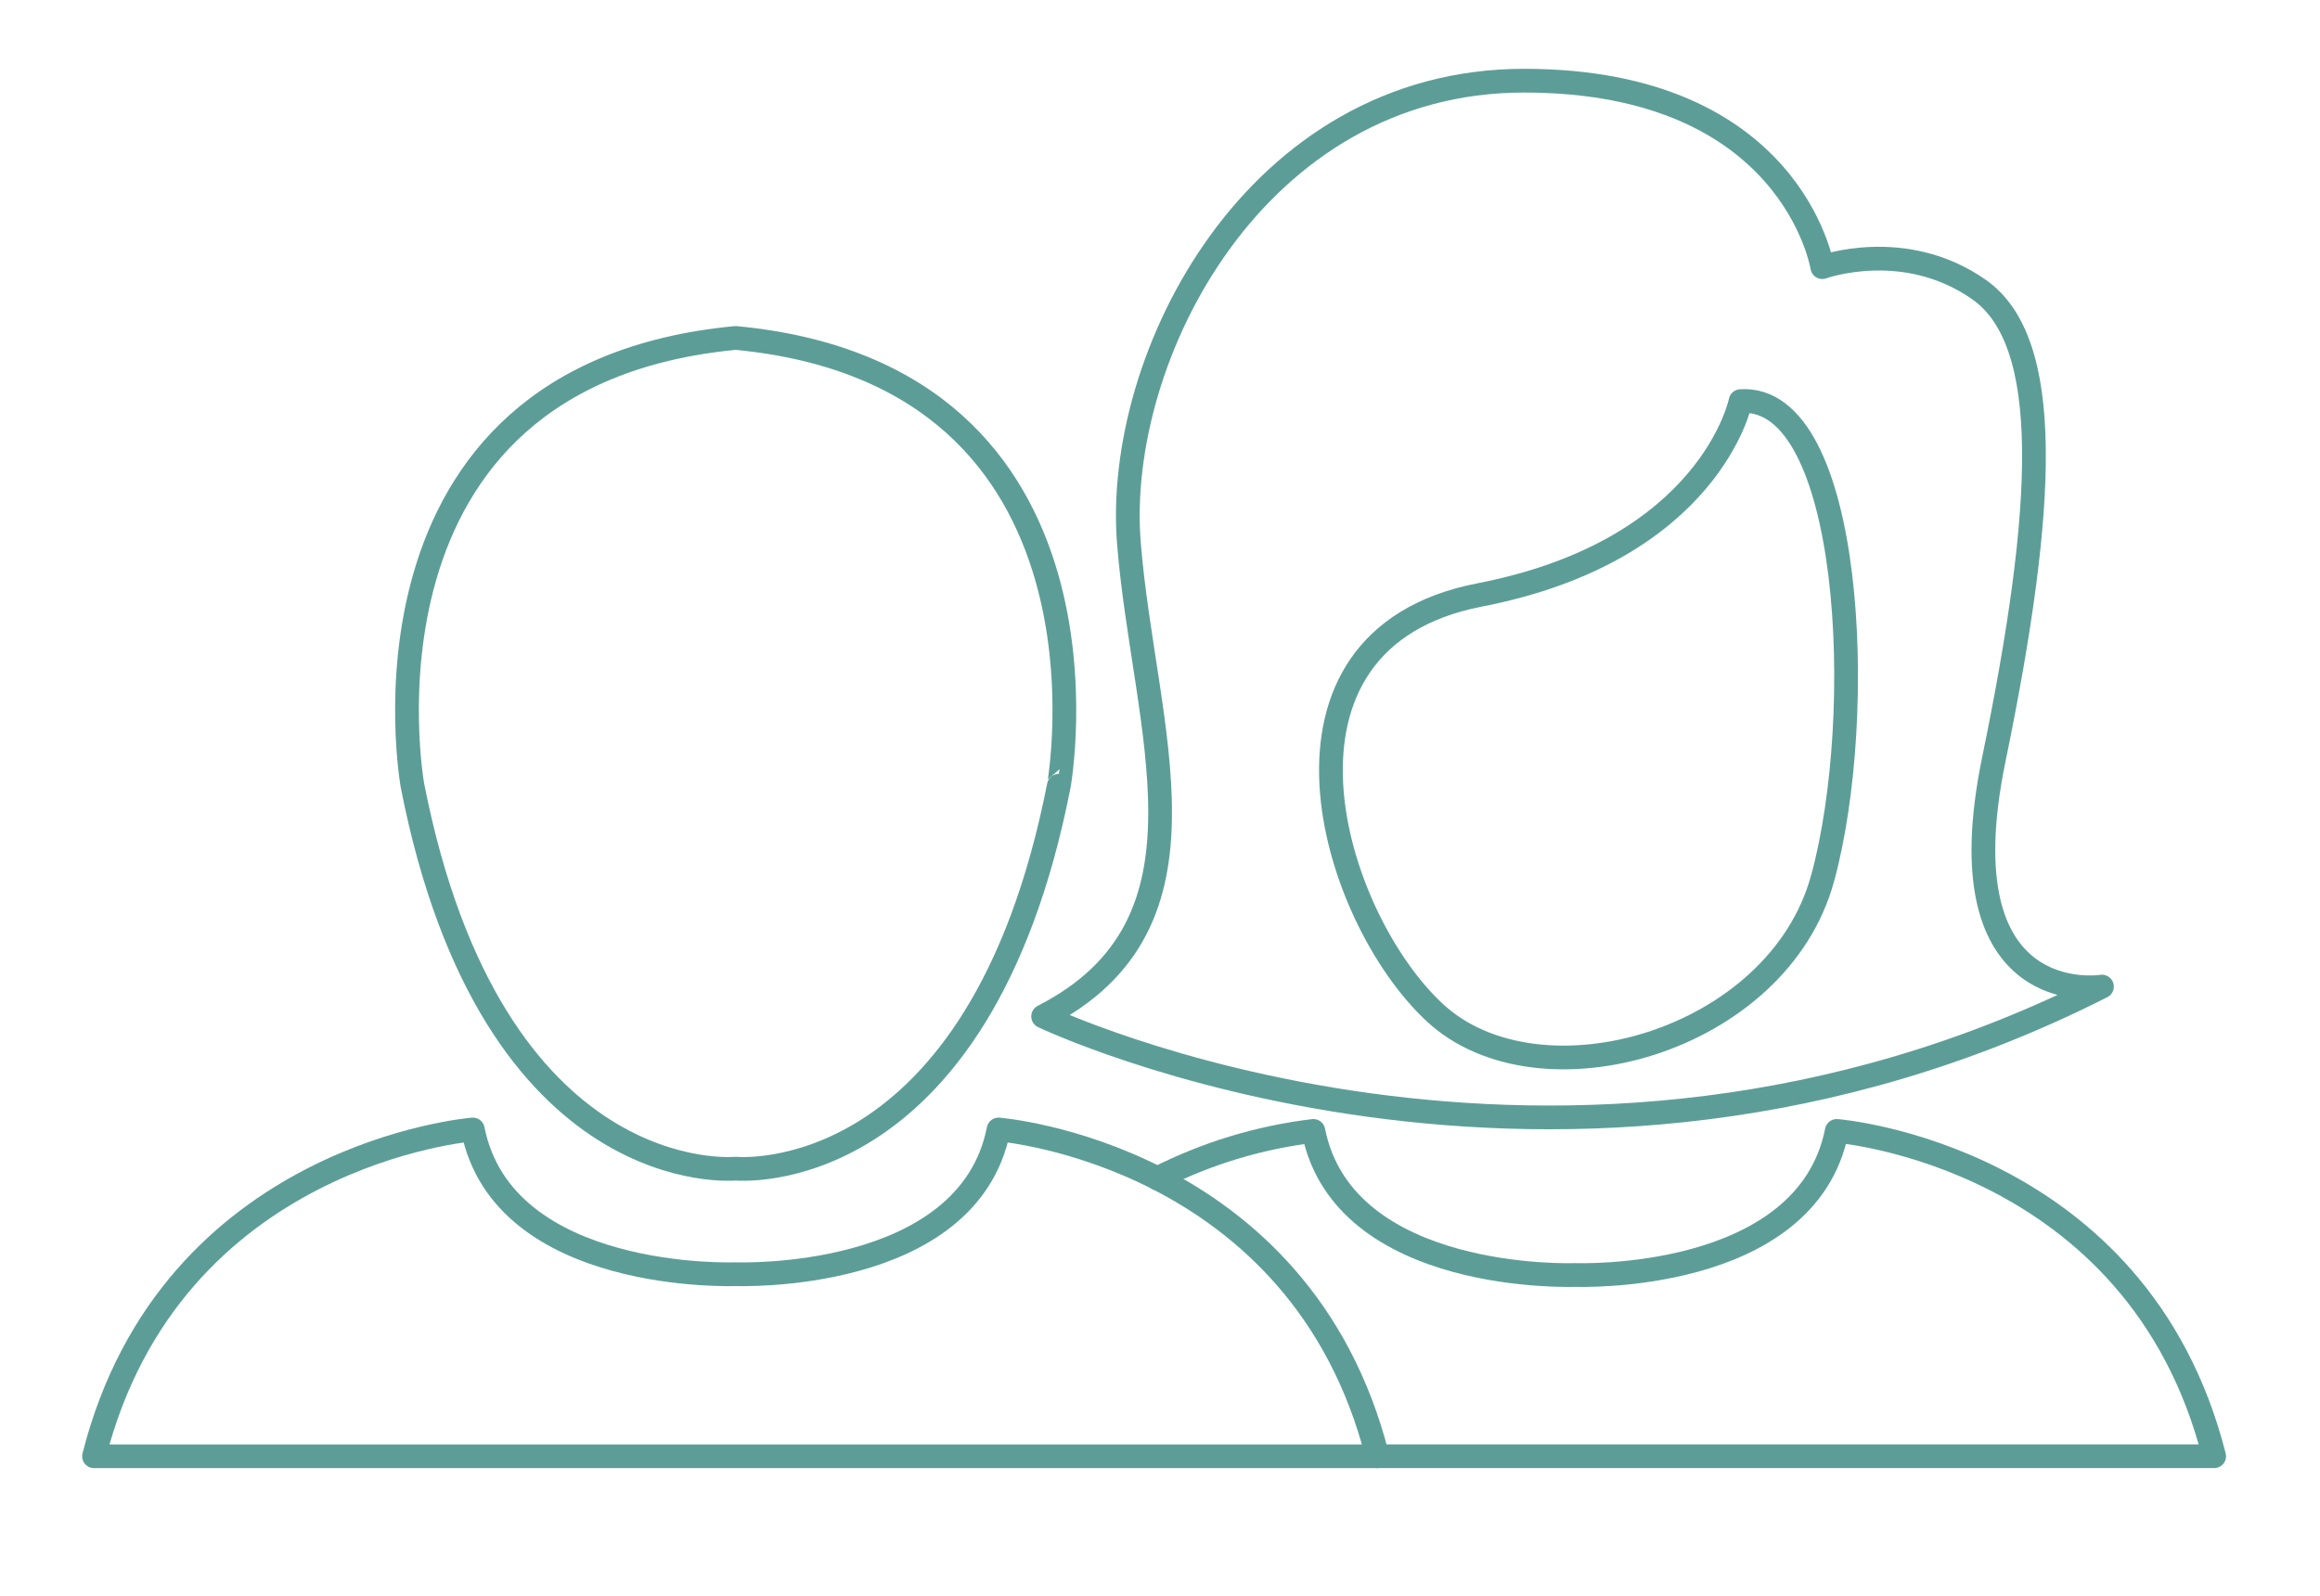
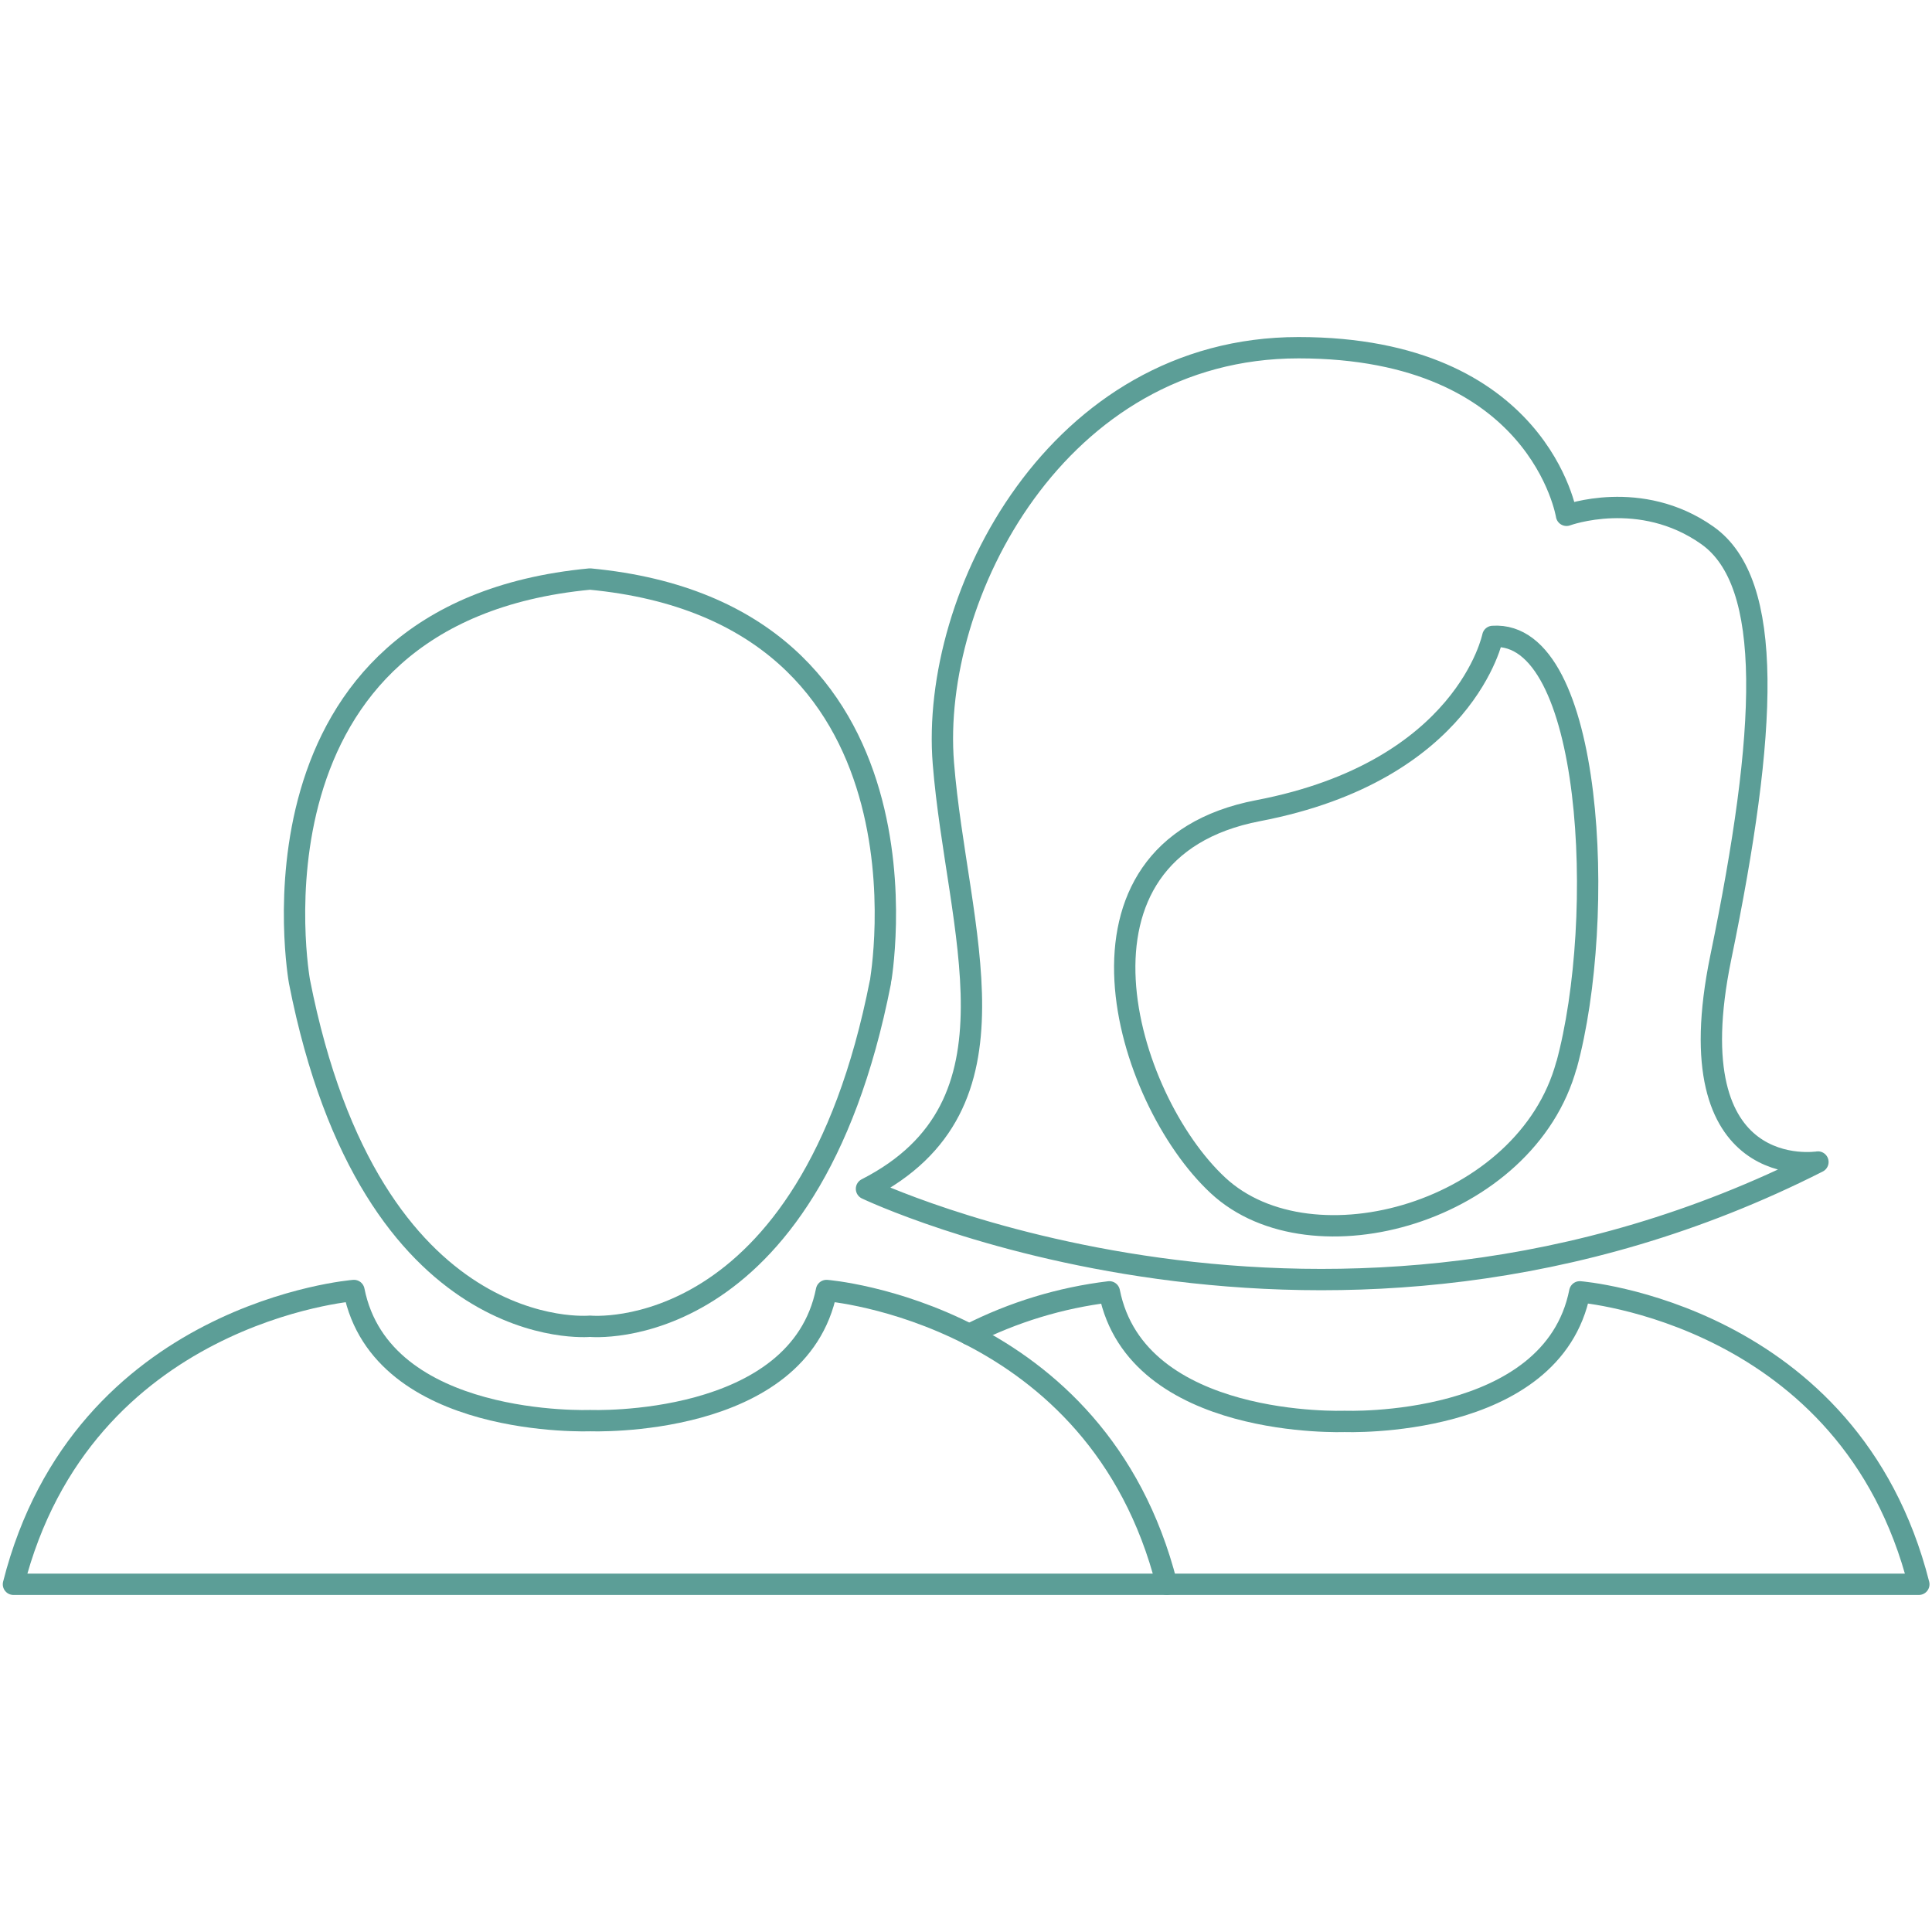
- <svg xmlns="http://www.w3.org/2000/svg" id="Capa_1" data-name="Capa 1" viewBox="0 0 488.81 336.22">
+ <svg xmlns="http://www.w3.org/2000/svg" id="Capa_1" data-name="Capa 1" viewBox="0 0 201.03 201.03">
  <defs>
-     <style>.cls-1{fill:none;stroke:#5c9e97;stroke-linecap:round;stroke-linejoin:round;stroke-width:5px;}</style>
+     <style>.cls-1{fill:none;stroke:#5c9e97;stroke-linecap:round;stroke-linejoin:round;stroke-width:2.22px;}</style>
  </defs>
  <g id="Estado_civil" data-name="Estado civil">
    <g id="Grupo_56" data-name="Grupo 56">
      <g id="Grupo_55" data-name="Grupo 55">
-         <path id="Trazado_120" data-name="Trazado 120" class="cls-1" d="M155,71.21c-83.76,7.94-68.09,94.35-68.09,94.35C103.76,251.34,155,246.25,155,246.25s51.25,5.09,68.09-80.69C223.1,165.56,238.77,79.15,155,71.21Z" />
-         <path id="Trazado_121" data-name="Trazado 121" class="cls-1" d="M210.39,238C204,270.39,155,268.49,155,268.49S106.06,270.4,99.62,238c0,0-63.61,5-79.81,68.86h270.4C274,243,210.39,238,210.39,238Z" />
+         <path id="Trazado_120" data-name="Trazado 120" class="cls-1" d="M61.39,60.25c-37.18,3.52-30.23,41.88-30.23,41.88C38.64,140.21,61.39,138,61.39,138s22.75,2.26,30.22-35.82C91.61,102.13,98.57,63.77,61.39,60.25Z" />
+         <path id="Trazado_121" data-name="Trazado 121" class="cls-1" d="M86,134.28c-2.86,14.39-24.58,13.54-24.58,13.54s-21.73.85-24.59-13.54c0,0-28.24,2.22-35.43,30.57h120C114.21,136.5,86,134.28,86,134.28Z" />
      </g>
    </g>
    <g id="Grupo_58" data-name="Grupo 58">
      <g id="Grupo_57" data-name="Grupo 57">
-         <path id="Trazado_122" data-name="Trazado 122" class="cls-1" d="M290.21,306.85h176.3C450.38,243.28,387,238.3,387,238.3c-6.4,32.26-55.14,30.36-55.14,30.36s-48.73,1.9-55.14-30.36a98.27,98.27,0,0,0-32.86,10" />
-         <path id="Trazado_123" data-name="Trazado 123" class="cls-1" d="M420.09,160c11-53.42,12.57-88-3.14-99s-33-4.71-33-4.71S377.67,17,321.11,17s-86.4,58.13-83.26,97.41,20.42,80.12-18.07,99.76c0,0,108.4,51.84,223.09-6.28C442.87,207.88,409.09,213.37,420.09,160ZM384,185.1c-9.43,34.56-59.7,48.7-81.7,28.27s-39.28-78.55,9.43-88,55-40.85,55-40.85c23.57-1.57,26.71,66,17.29,100.54Z" />
+         <path id="Trazado_122" data-name="Trazado 122" class="cls-1" d="M121.4,164.85h78.26c-7.16-28.22-35.28-30.43-35.28-30.43-2.84,14.32-24.47,13.48-24.47,13.48s-21.63.84-24.48-13.48a43.66,43.66,0,0,0-14.58,4.44" />
+         <path id="Trazado_123" data-name="Trazado 123" class="cls-1" d="M179.05,99.64c4.89-23.71,5.58-39-1.39-43.93S163,53.62,163,53.62s-2.79-17.44-27.89-17.44S96.76,62,98.16,79.42s9.06,35.57-8,44.28c0,0,48.12,23,99-2.79C189.17,120.91,174.17,123.35,179.05,99.64ZM163,110.8c-4.18,15.34-26.5,21.62-36.26,12.55s-17.43-34.86,4.18-39,24.41-18.13,24.41-18.13c10.46-.7,11.86,29.29,7.67,44.63Z" />
      </g>
    </g>
  </g>
</svg>
